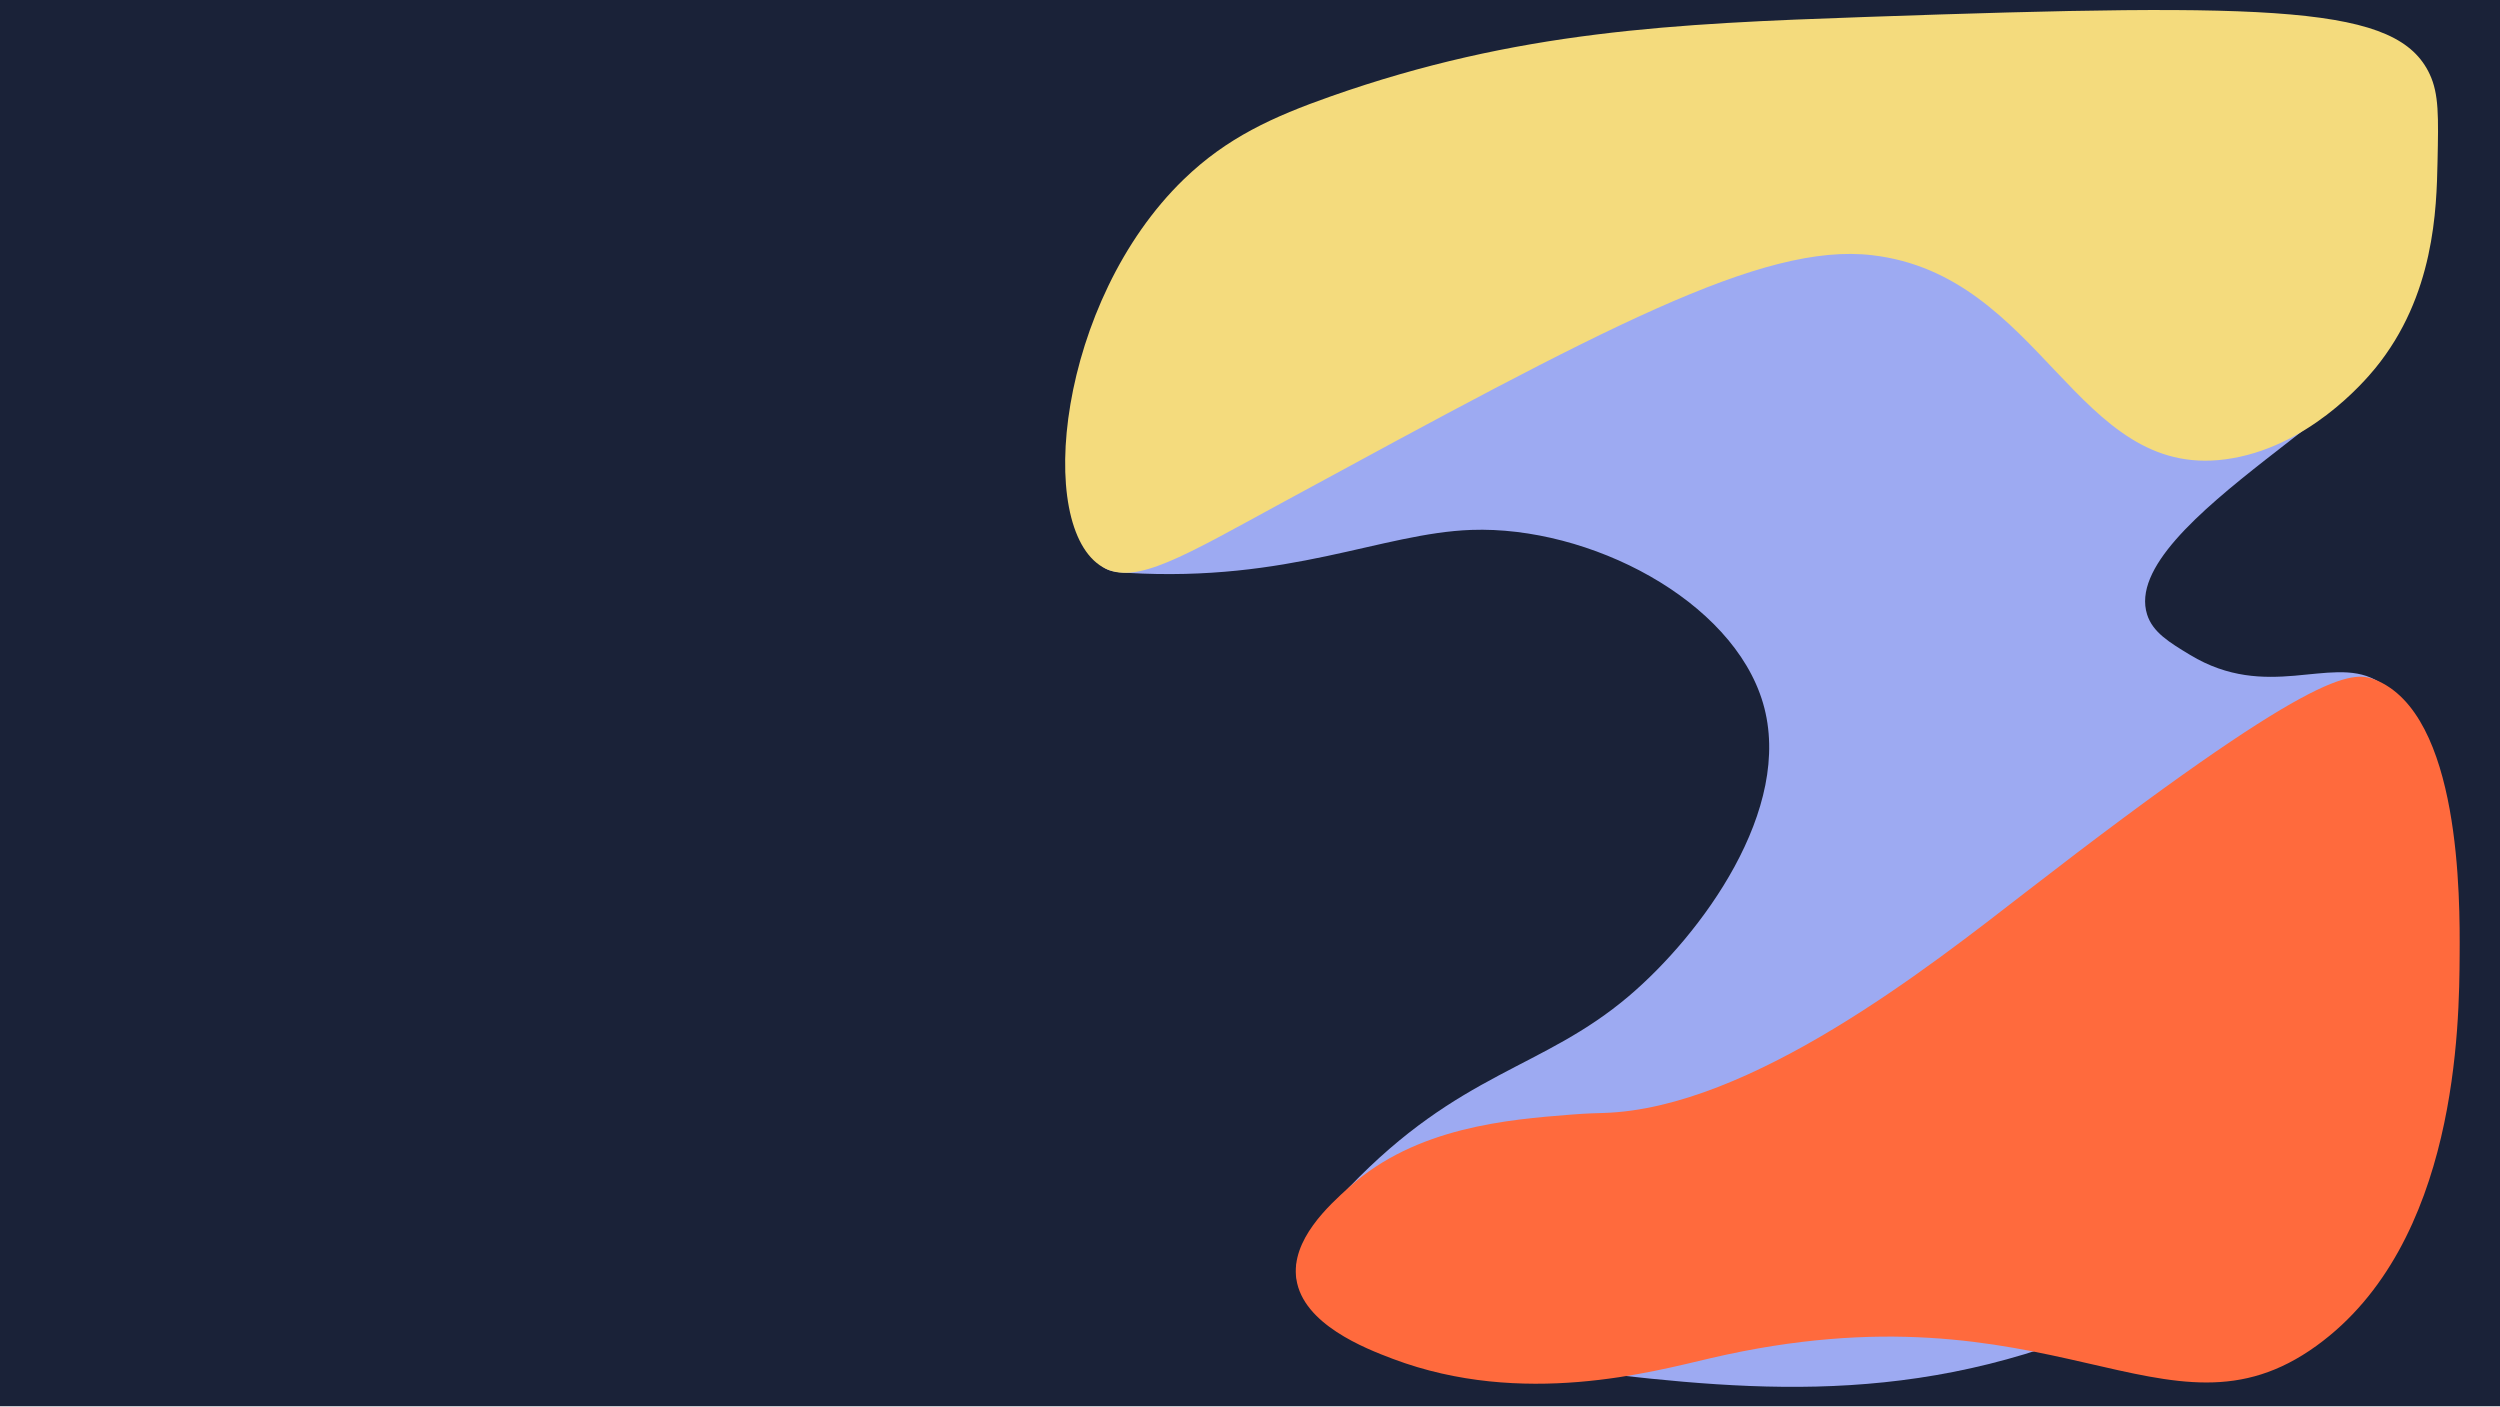
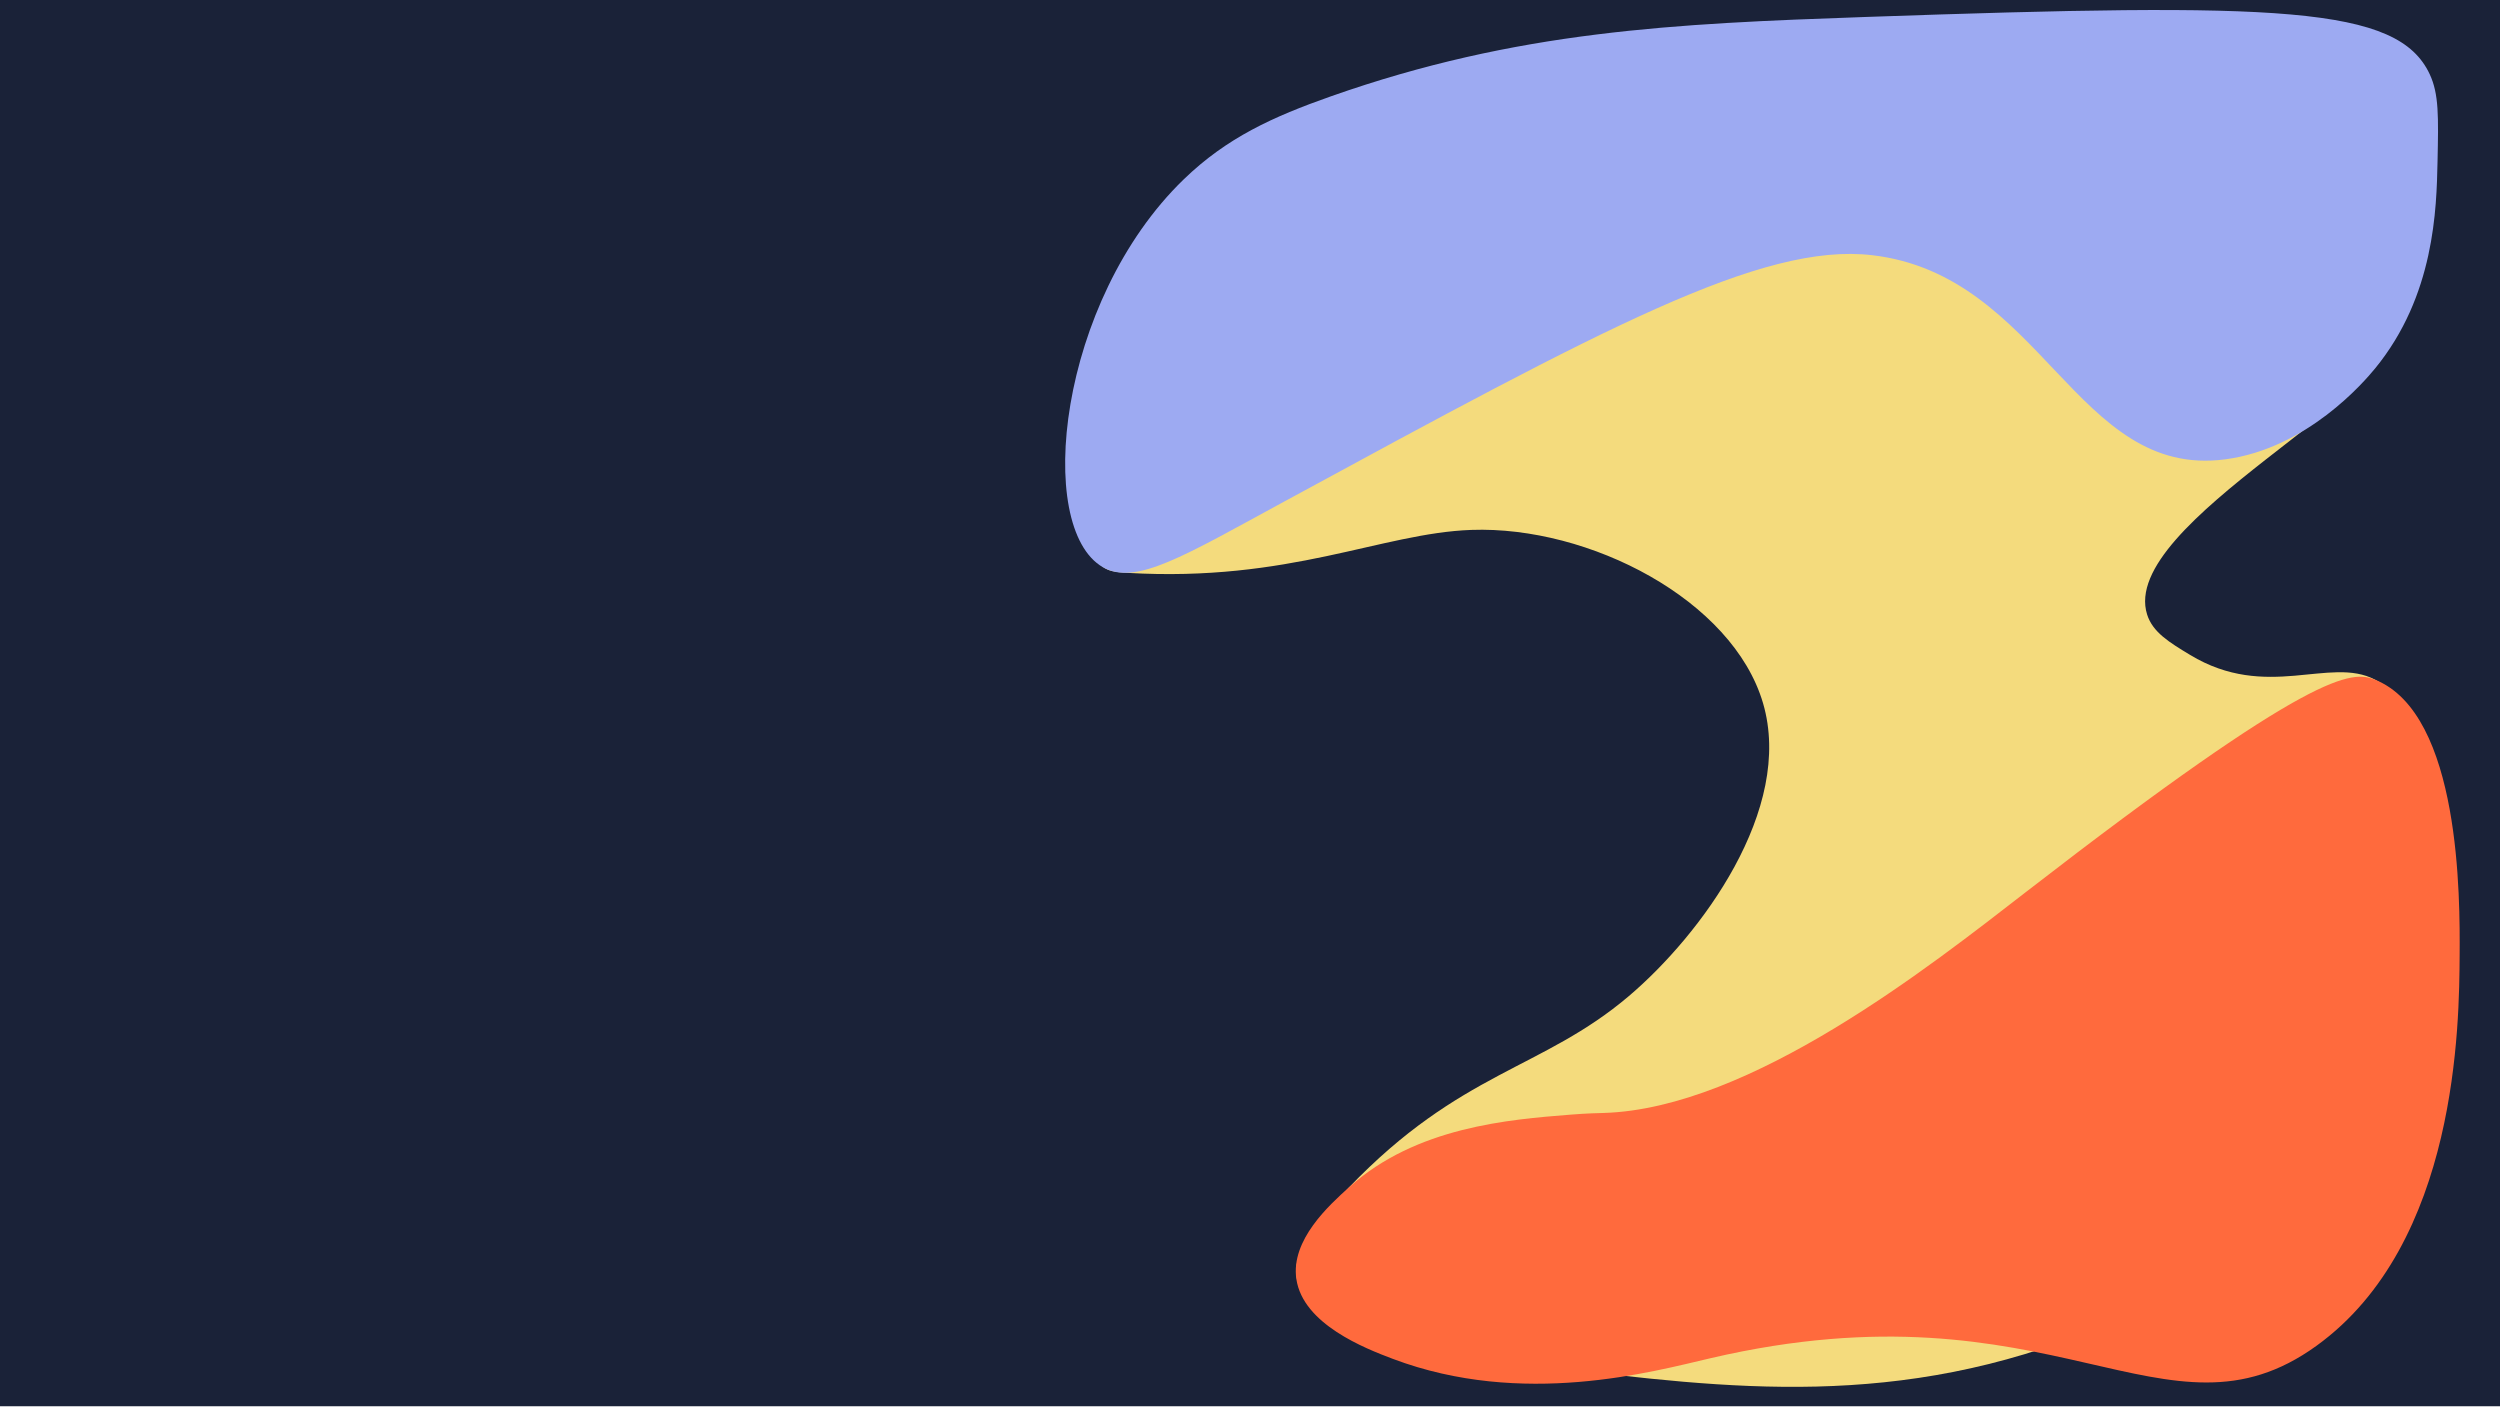
<svg xmlns="http://www.w3.org/2000/svg" id="Layer_1" data-name="Layer 1" viewBox="0 0 1920 1080">
  <defs>
-     <style>.cls-1{fill:#1a2238;}.cls-2{fill:#9daaf2;}.cls-3{fill:#ff6a3d;}.cls-4{fill:#f4db7d;}</style>
+     <style>.cls-1{fill:#1a2238;}.cls-2{fill:#f4db7d;}.cls-3{fill:#ff6a3d;}.cls-4{fill:#9daaf2;}</style>
  </defs>
  <rect class="cls-1" width="1920" height="1080" />
  <path class="cls-2" d="M1332.47,75.25c95.12,22.21,91.93,102.44,224.52,150,141.83,50.91,266.55-7.3,279,26.72,16.75,45.75-209.33,149.53-187,220,4.34,13.69,17.1,21.38,33,31,58.89,35.65,107.39.67,142,19,67.38,35.7,70.72,267.49-57,403-47.45,50.34-97.51,70.79-156,95-152.51,63.13-283.39,46.64-420,30-86.16-10.5-185.48-23.48-195-68-2-9.26-1.53-26.67,40-70,85.57-89.28,148.55-90.56,215-147,55.15-46.83,127-143.48,103-225-23.32-79.29-133.45-136.22-224-133-69,2.46-139.65,40.3-264,33-9.16-.54-17.12-1.23-21-7C811.84,383.73,1116.88,24.91,1332.47,75.25Z" />
  <path class="cls-3" d="M1231.7,854.75C1344.48,851.3,1482.84,741.63,1556,685c221.35-171.33,250.28-170.07,268-163,66,26.35,65.24,168.74,65,211-.3,53.1-1.25,222-109.91,300.55-115.86,83.78-201.51-51.88-465.08,9.48-45.17,10.51-144.6,38.12-244.16.64-21.61-8.14-69.14-26.7-74.25-61.37-4.43-30,25.25-56.78,40.49-70.5,51.41-46.32,122.76-52,169.78-55.73C1219,855,1228.05,854.86,1231.7,854.75Z" />
  <path class="cls-4" d="M986.64,385c244.29-132.64,366.43-199,451.2-189,130.54,15.25,156.56,171.84,271,156.8,63-8.28,106.84-59.59,115.19-69.78,45.81-55.89,47.24-122.8,48-159.08.73-34.48,1.1-51.72-6-66.92-24.6-52.62-115.33-55.07-433-44-147.66,5.15-267.77,10.54-411,61-44.22,15.58-79.74,31.6-112.9,63.7C812.48,231.22,794.41,405.27,847,435.62,872,450,908.93,427.22,986.64,385Z" />
-   <path class="cls-2" d="M1292-110" />
-   <path class="cls-2" d="M2064,131" />
-   <path class="cls-2" d="M1394,1248" />
-   <path class="cls-2" d="M869,443" />
+   <path class="cls-4" d="M1292-110" />
+   <path class="cls-4" d="M2064,131" />
+   <path class="cls-4" d="M1394,1248" />
+   <path class="cls-4" d="M869,443" />
</svg>
